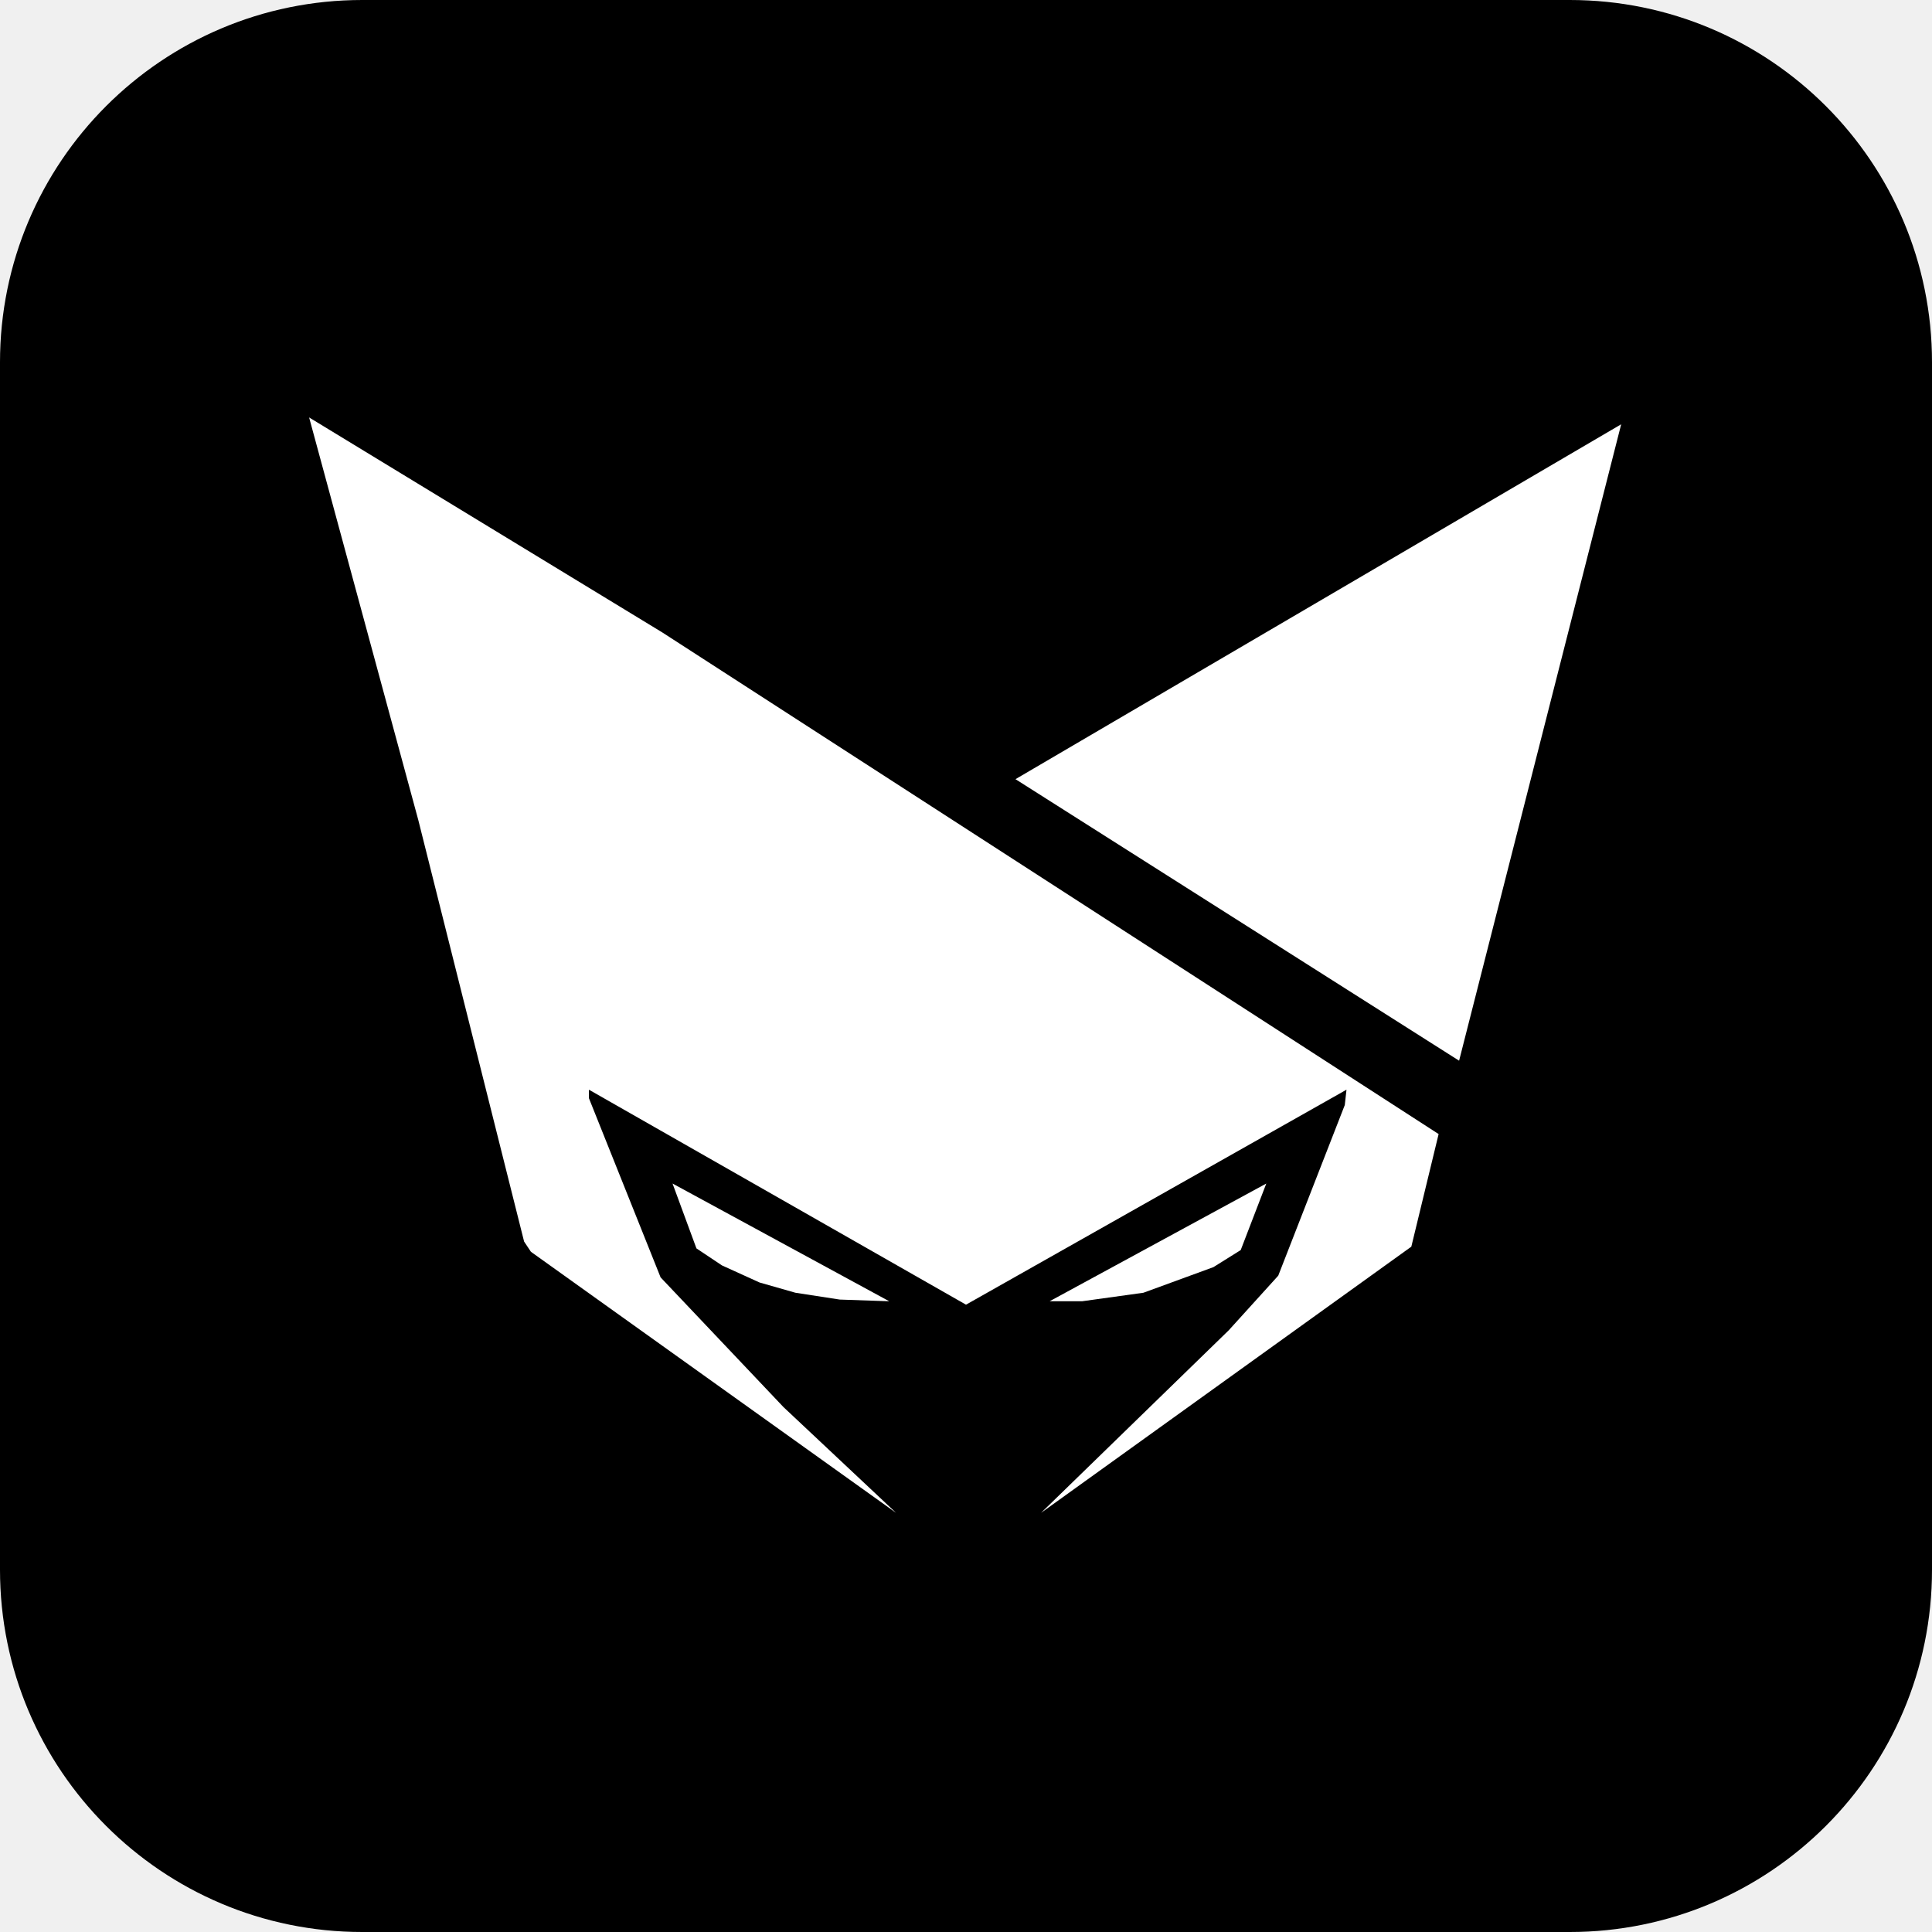
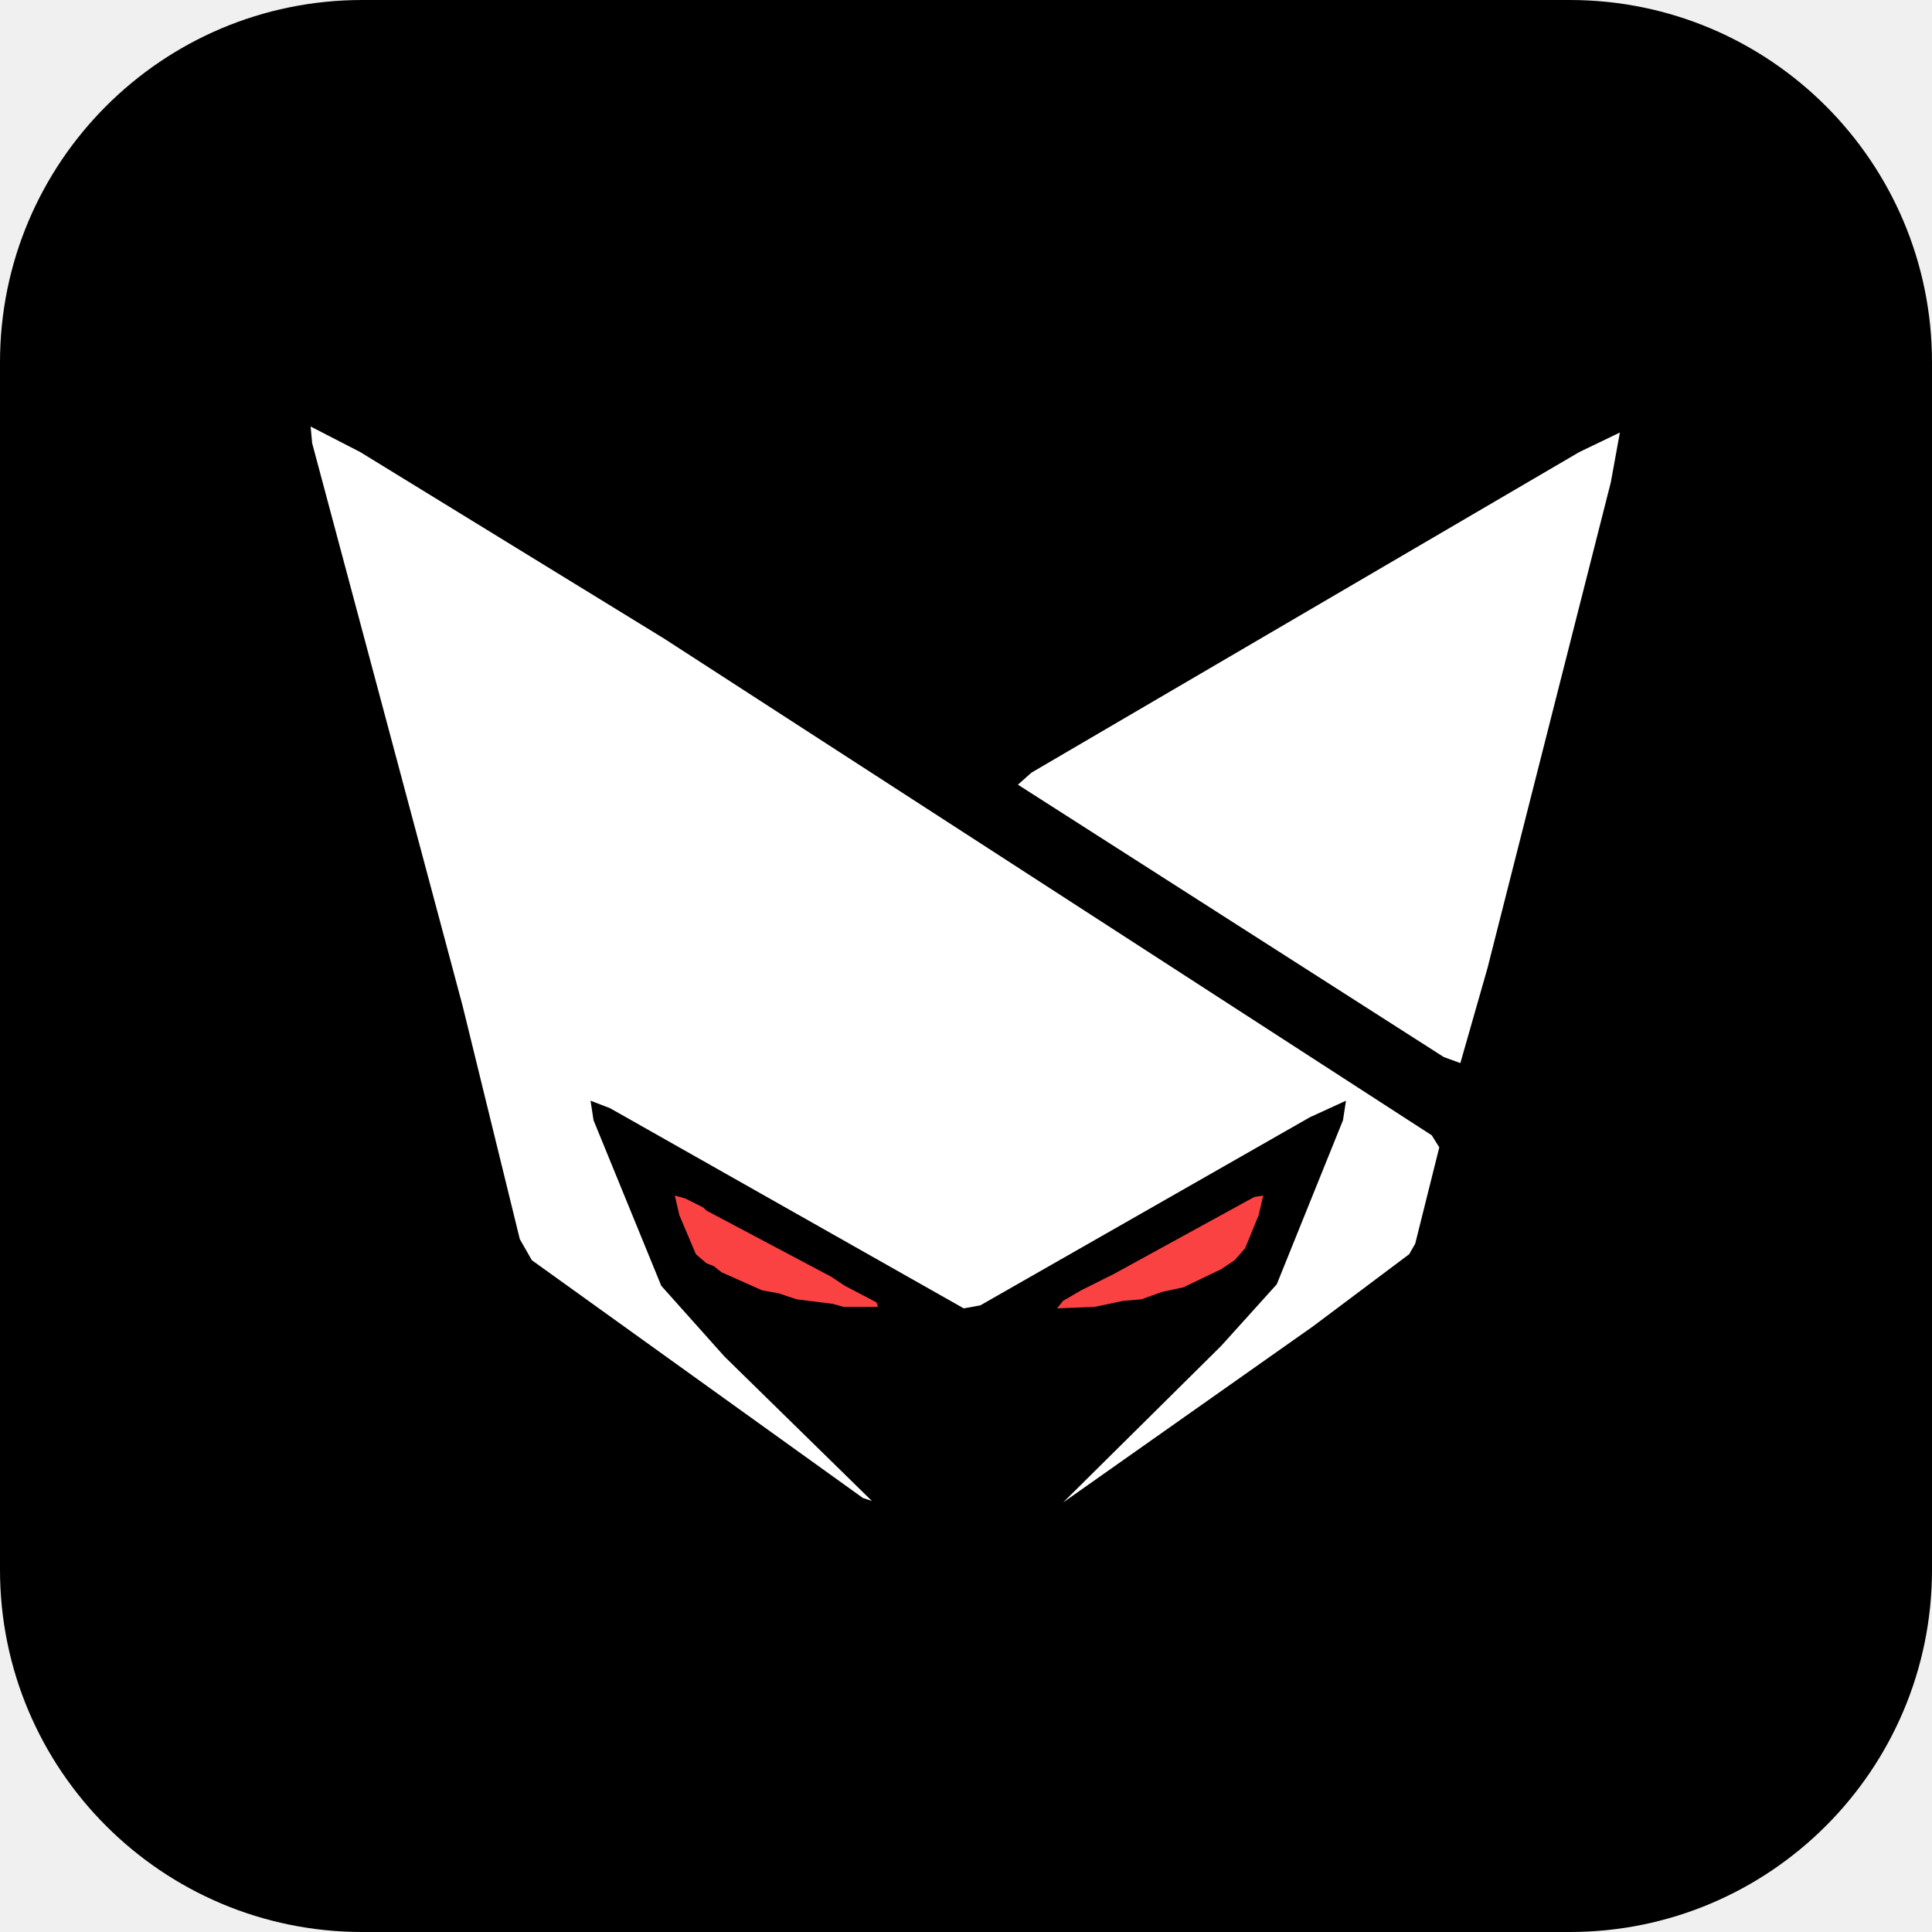
<svg xmlns="http://www.w3.org/2000/svg" viewBox="0 0 512 512" width="512" height="512">
  <rect width="512" height="512" rx="96" fill="#000" />
-   <path fill="#fff" fill-rule="evenodd" transform="translate(81.92 110.63) scale(0.45216)" d="M561 449 434 518 453 518 489 513 530 498 546 488ZM213 449 227 487 242 497 264 507 285 513 311 517 340 518ZM769 4 414 212 674 377ZM0 0 64 236 126 483 130 489 344 642 278 580 206 504 164 399 164 394 385 520 608 394 607 403 568 503 539 535 429 642 646 486 662 420 207 126Z" />
+   <g transform="translate(81.92 113.03) scale(0.39881)">
+     <path fill="#fff" fill-rule="evenodd" d="M871 4 844 17 480 230 471 238 754 419 765 423 783 360 865 37ZM1 0 2 11 102 385 140 540 148 554 368 712 374 714 276 618 234 571 189 461 187 448 200 453 435 586 446 584 665 459 689 448 687 461 643 570 606 611 501 715 667 598 731 550 735 543 751 479 746 471 236 141 34 17Z" />
+     <path fill="#fa4242" fill-rule="evenodd" d="M634 511 628 512 535 563 513 574 501 581 497 586 522 585 541 581 553 580 567 575 581 572 606 560 615 554 622 546 631 524ZM243 511 246 524 257 550 264 556 269 558 274 562 301 574 312 576 324 580 348 583 355 585 378 585 377 582 356 571 347 565 264 521 262 519 250 513Z" />
+   </g>
</svg>
